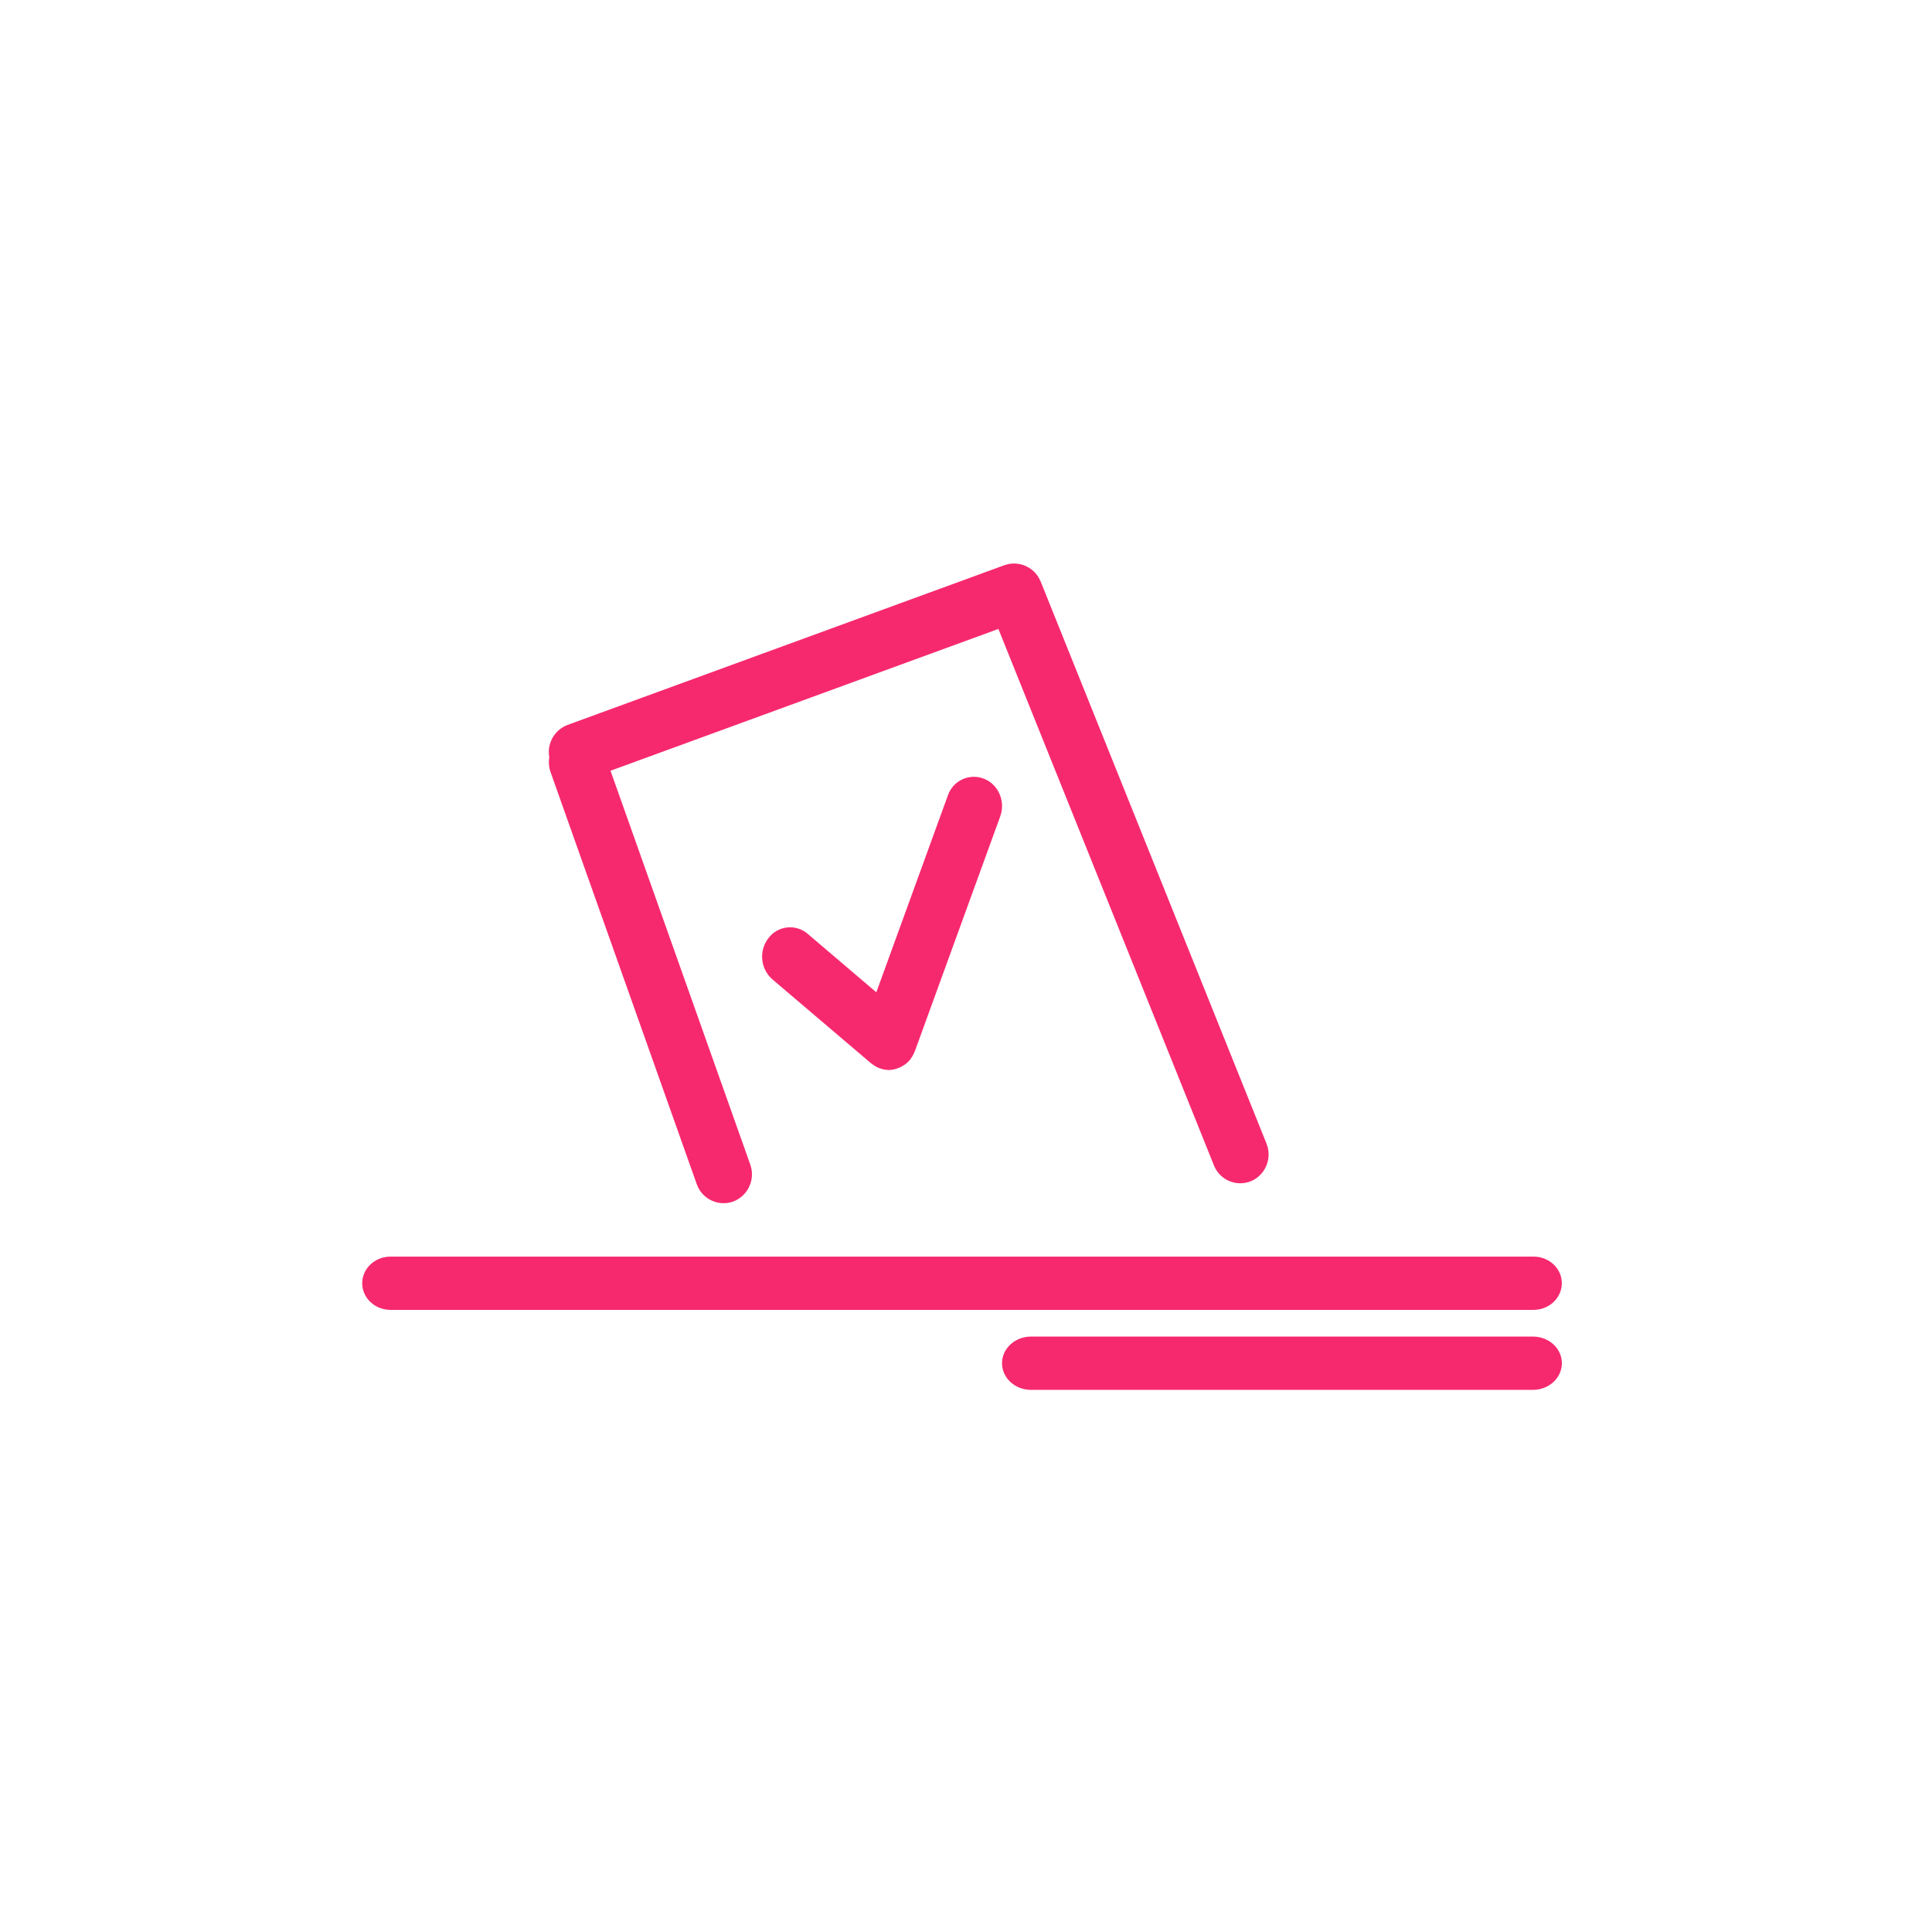
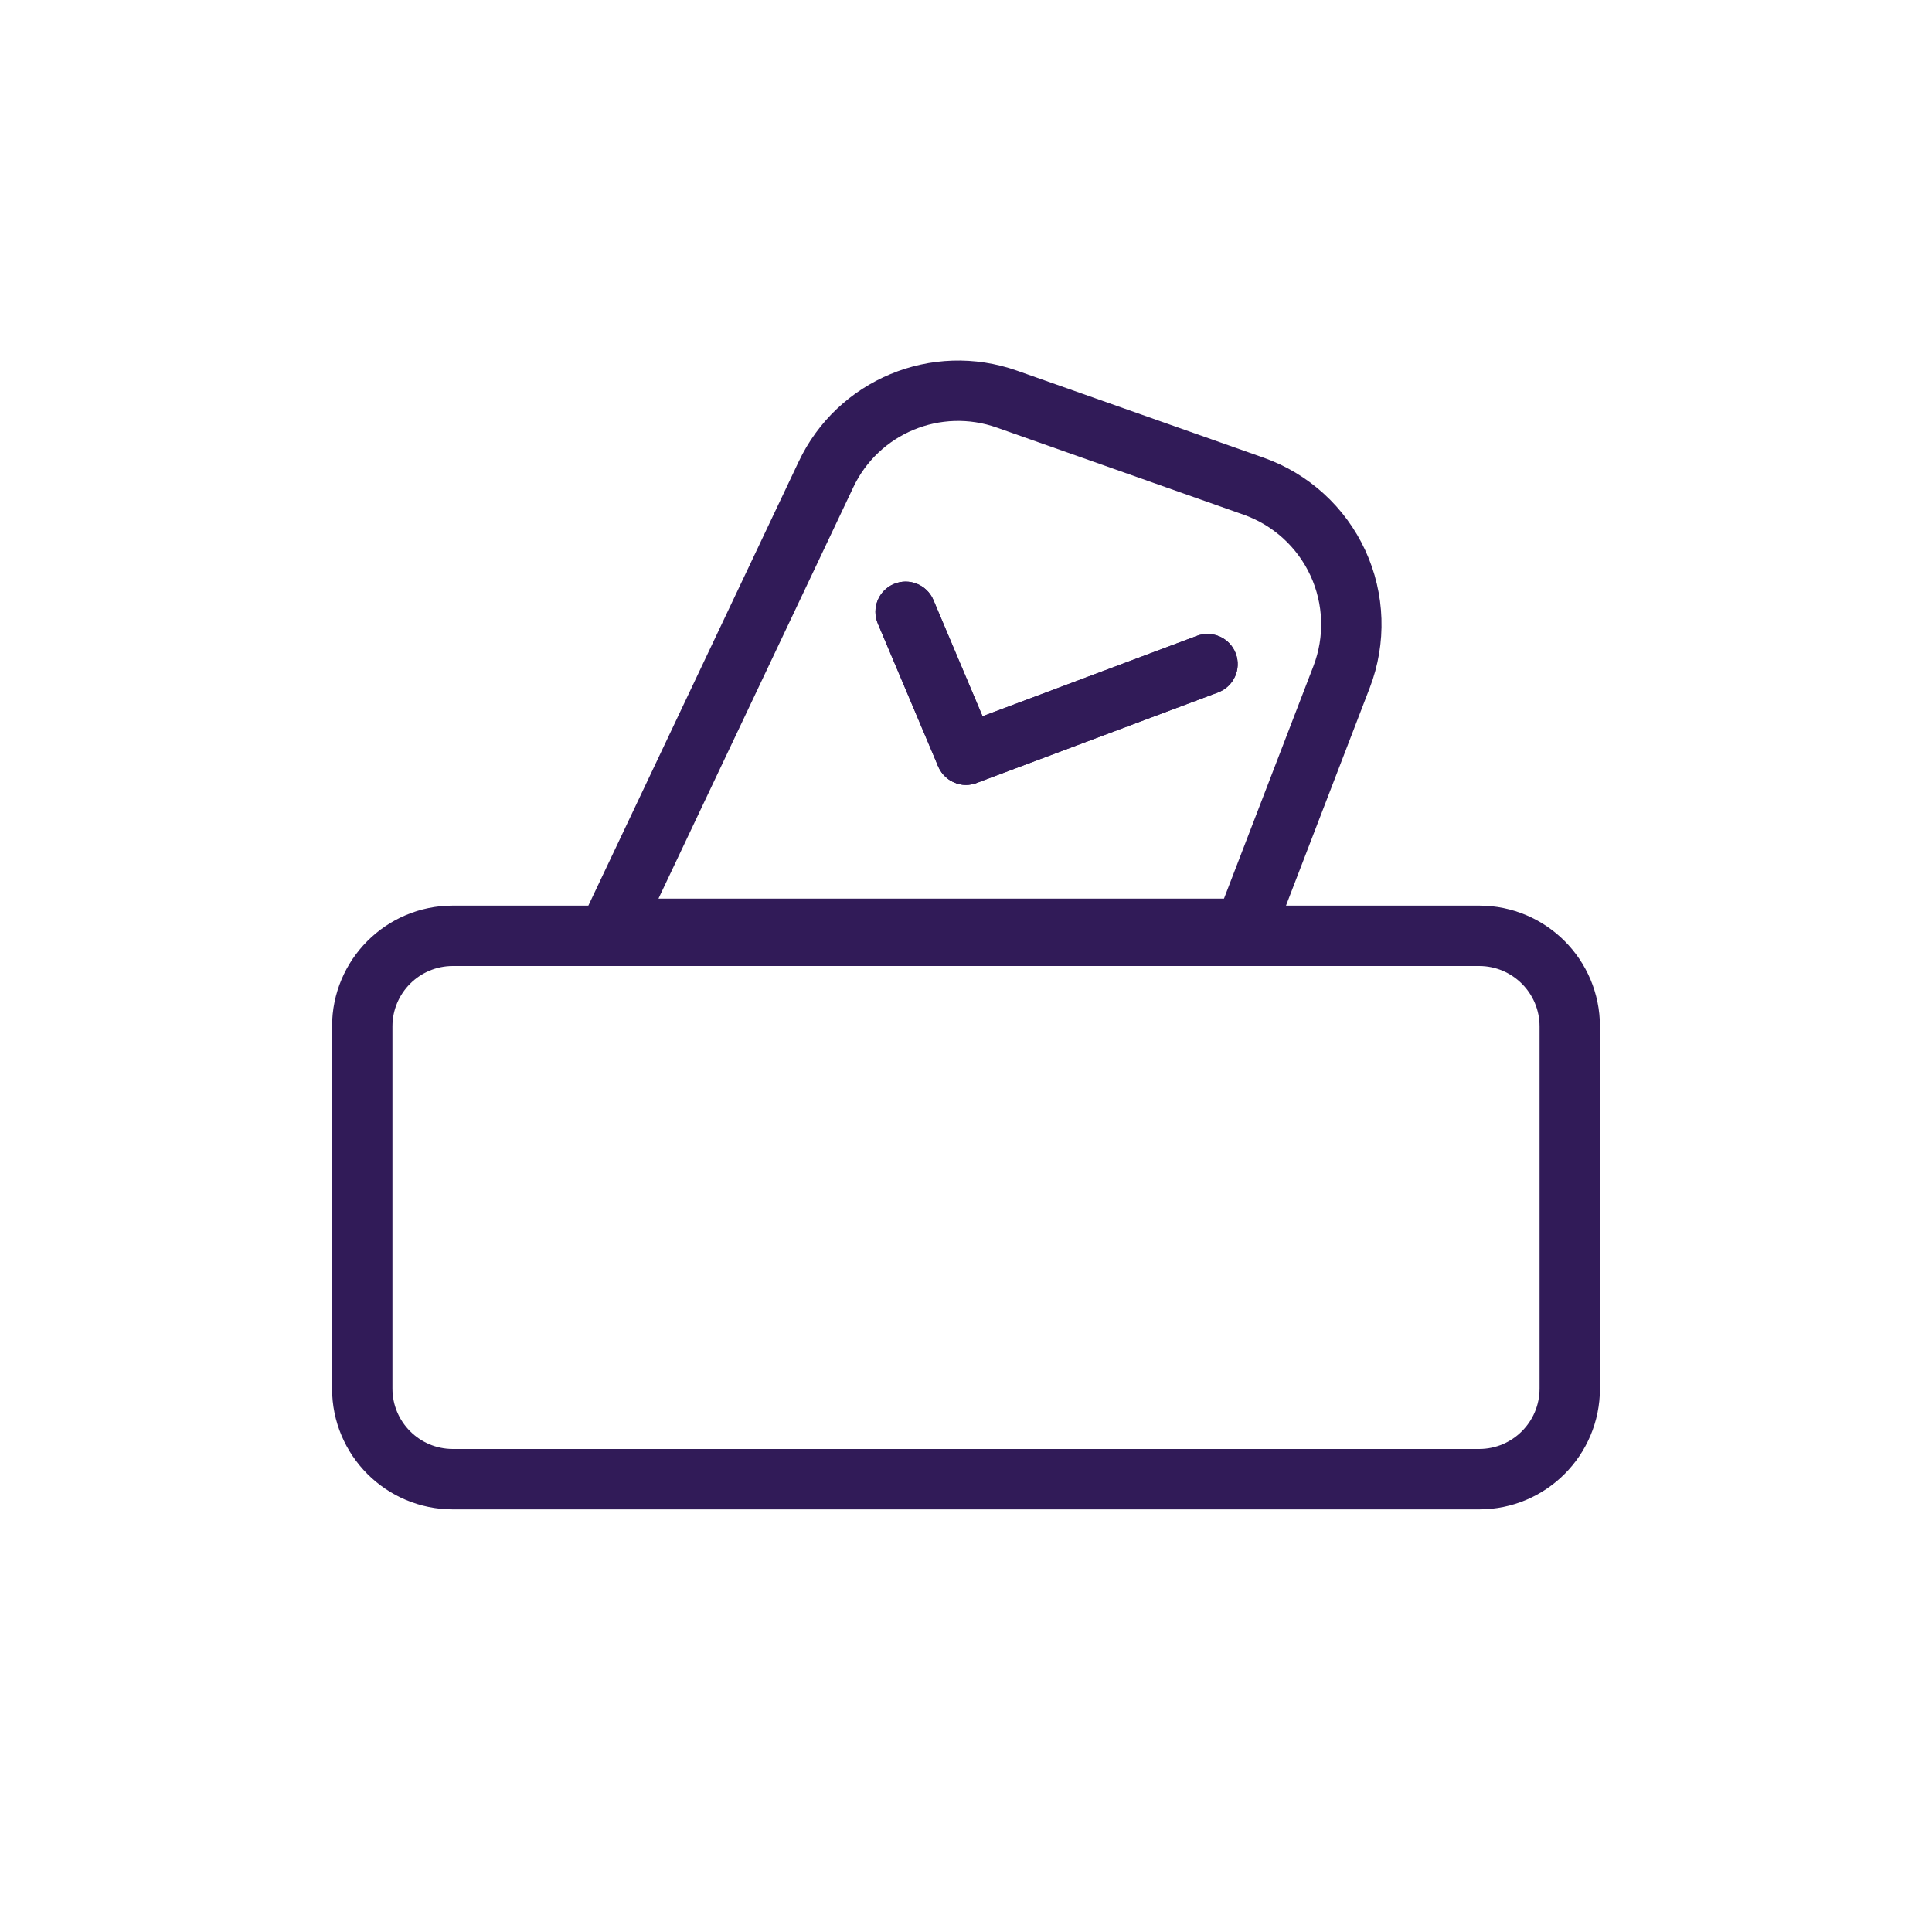
- <svg xmlns="http://www.w3.org/2000/svg" width="48" height="48" viewBox="0 0 48 48">
-   <g fill="#F7296E" fill-rule="evenodd">
-     <path d="M38.1 31.22H9.704c-.39 0-.705.296-.705.662 0 .366.315.662.705.662h28.393c.39 0 .706-.296.706-.662.001-.366-.314-.662-.704-.662zM13.678 19.182l3.633 10.239a.707.707 0 0 0 .905.431.724.724 0 0 0 .424-.92l-3.472-9.783 9.637-3.523 5.355 13.328a.704.704 0 0 0 .92.392c.36-.15.533-.57.385-.936l-5.611-13.965c-.008-.019-.019-.033-.026-.05-.011-.023-.02-.043-.033-.064l-.044-.06c-.012-.016-.024-.035-.04-.049a.717.717 0 0 0-.064-.057c-.012-.01-.023-.022-.037-.03a.706.706 0 0 0-.087-.052l-.026-.014a.715.715 0 0 0-.11-.042l-.015-.004a.785.785 0 0 0-.124-.02l-.01-.002a.745.745 0 0 0-.12.004c-.007.002-.015.002-.024.002a.624.624 0 0 0-.09.022c-.014.005-.028.005-.044.011L14.1 18.011a.719.719 0 0 0-.453.803.75.75 0 0 0 .031.368z" />
-     <path d="M23.548 19.767l-1.776 4.886-1.703-1.45a.67.67 0 0 0-.978.106.75.75 0 0 0 .101 1.025l2.45 2.084c.005.005.012.007.017.01a.717.717 0 0 0 .175.106l.009.003c.01.005.021.007.032.01a.66.66 0 0 0 .205.037.647.647 0 0 0 .184-.03.647.647 0 0 0 .175-.08l.046-.028a.7.7 0 0 0 .135-.13l.001-.002c.005-.005.006-.011.01-.016a.755.755 0 0 0 .09-.166c.003-.006.007-.01.009-.017l2.119-5.828c.138-.376-.042-.798-.403-.94a.683.683 0 0 0-.898.42zM38.086 33.207H25.614c-.397 0-.719.296-.719.662 0 .366.322.662.72.662h12.47c.397 0 .719-.296.719-.662.001-.366-.32-.662-.718-.662z" />
+ <svg xmlns="http://www.w3.org/2000/svg" width="64px" height="64px" viewBox="0 0 64 64" version="1.1">
+   <defs />
+   <g id="Styleguide" stroke="none" stroke-width="1" fill="none" fill-rule="evenodd">
+     <g id="icon/app/voting" fill="#311B58" fill-rule="nonzero">
+       <g id="AE_voting" transform="translate(11, 11)">
+         <path d="M21.351,14.936 C20.834,15.13 20.258,14.868 20.064,14.351 C19.87,13.834 20.132,13.258 20.649,13.064 L28.649,10.064 C29.166,9.87 29.742,10.132 29.936,10.649 C30.13,11.166 29.868,11.742 29.351,11.936 L21.351,14.936 Z" id="Shape" />
+         <path d="M18.079,9.656 C17.864,9.147 18.102,8.56 18.611,8.346 C19.12,8.131 19.706,8.369 19.921,8.877 L21.921,13.611 C22.136,14.12 21.898,14.706 21.389,14.921 C20.88,15.136 20.294,14.898 20.079,14.389 L18.079,9.656 Z" id="Shape" />
+         <path d="M38,19 L31.6,19 L34.375,11.784 C34.943,10.309 34.889,8.666 34.227,7.231 C33.565,5.795 32.35,4.689 30.86,4.162 L22.694,1.28 C19.865,0.278 16.737,1.581 15.456,4.295 L8.49,19 L4,19 C1.791,19 0,20.791 0,23 L0,35 C0,37.209 1.791,39 4,39 L38,39 C40.209,39 42,37.209 42,35 L42,23 C42,20.791 40.209,19 38,19 Z M17.263,5.15 C18.104,3.361 20.166,2.503 22.028,3.167 L30.194,6.049 C31.175,6.395 31.975,7.123 32.411,8.068 C32.847,9.013 32.882,10.094 32.509,11.065 L29.546,18.767 L10.813,18.767 L17.263,5.15 Z M40,35 C39.999,36.104 39.104,36.999 38,37 L4,37 C2.896,36.999 2.001,36.104 2,35 L2,23 C2.001,21.896 2.896,21.001 4,21 L38,21 C39.104,21.001 39.999,21.896 40,23 L40,35 Z" id="Shape" />
+         <path d="M29.937,10.648 C29.741,10.132 29.166,9.871 28.649,10.063 L21.548,12.726 L19.921,8.877 C19.706,8.368 19.119,8.13 18.61,8.345 C18.101,8.56 17.863,9.147 18.079,9.656 L20.079,14.39 C20.102,14.435 20.129,14.479 20.159,14.52 C20.179,14.559 20.203,14.597 20.228,14.633 C20.266,14.674 20.307,14.712 20.351,14.747 C20.419,14.823 20.508,14.879 20.606,14.908 C20.722,14.973 20.854,15.005 20.986,14.998 L21,15 L21,15 L21,15 L21.004,14.999 C21.123,14.999 21.24,14.978 21.351,14.937 L29.351,11.937 C29.868,11.742 30.13,11.166 29.937,10.648 Z" id="Shape" />
+       </g>
+     </g>
  </g>
</svg>
